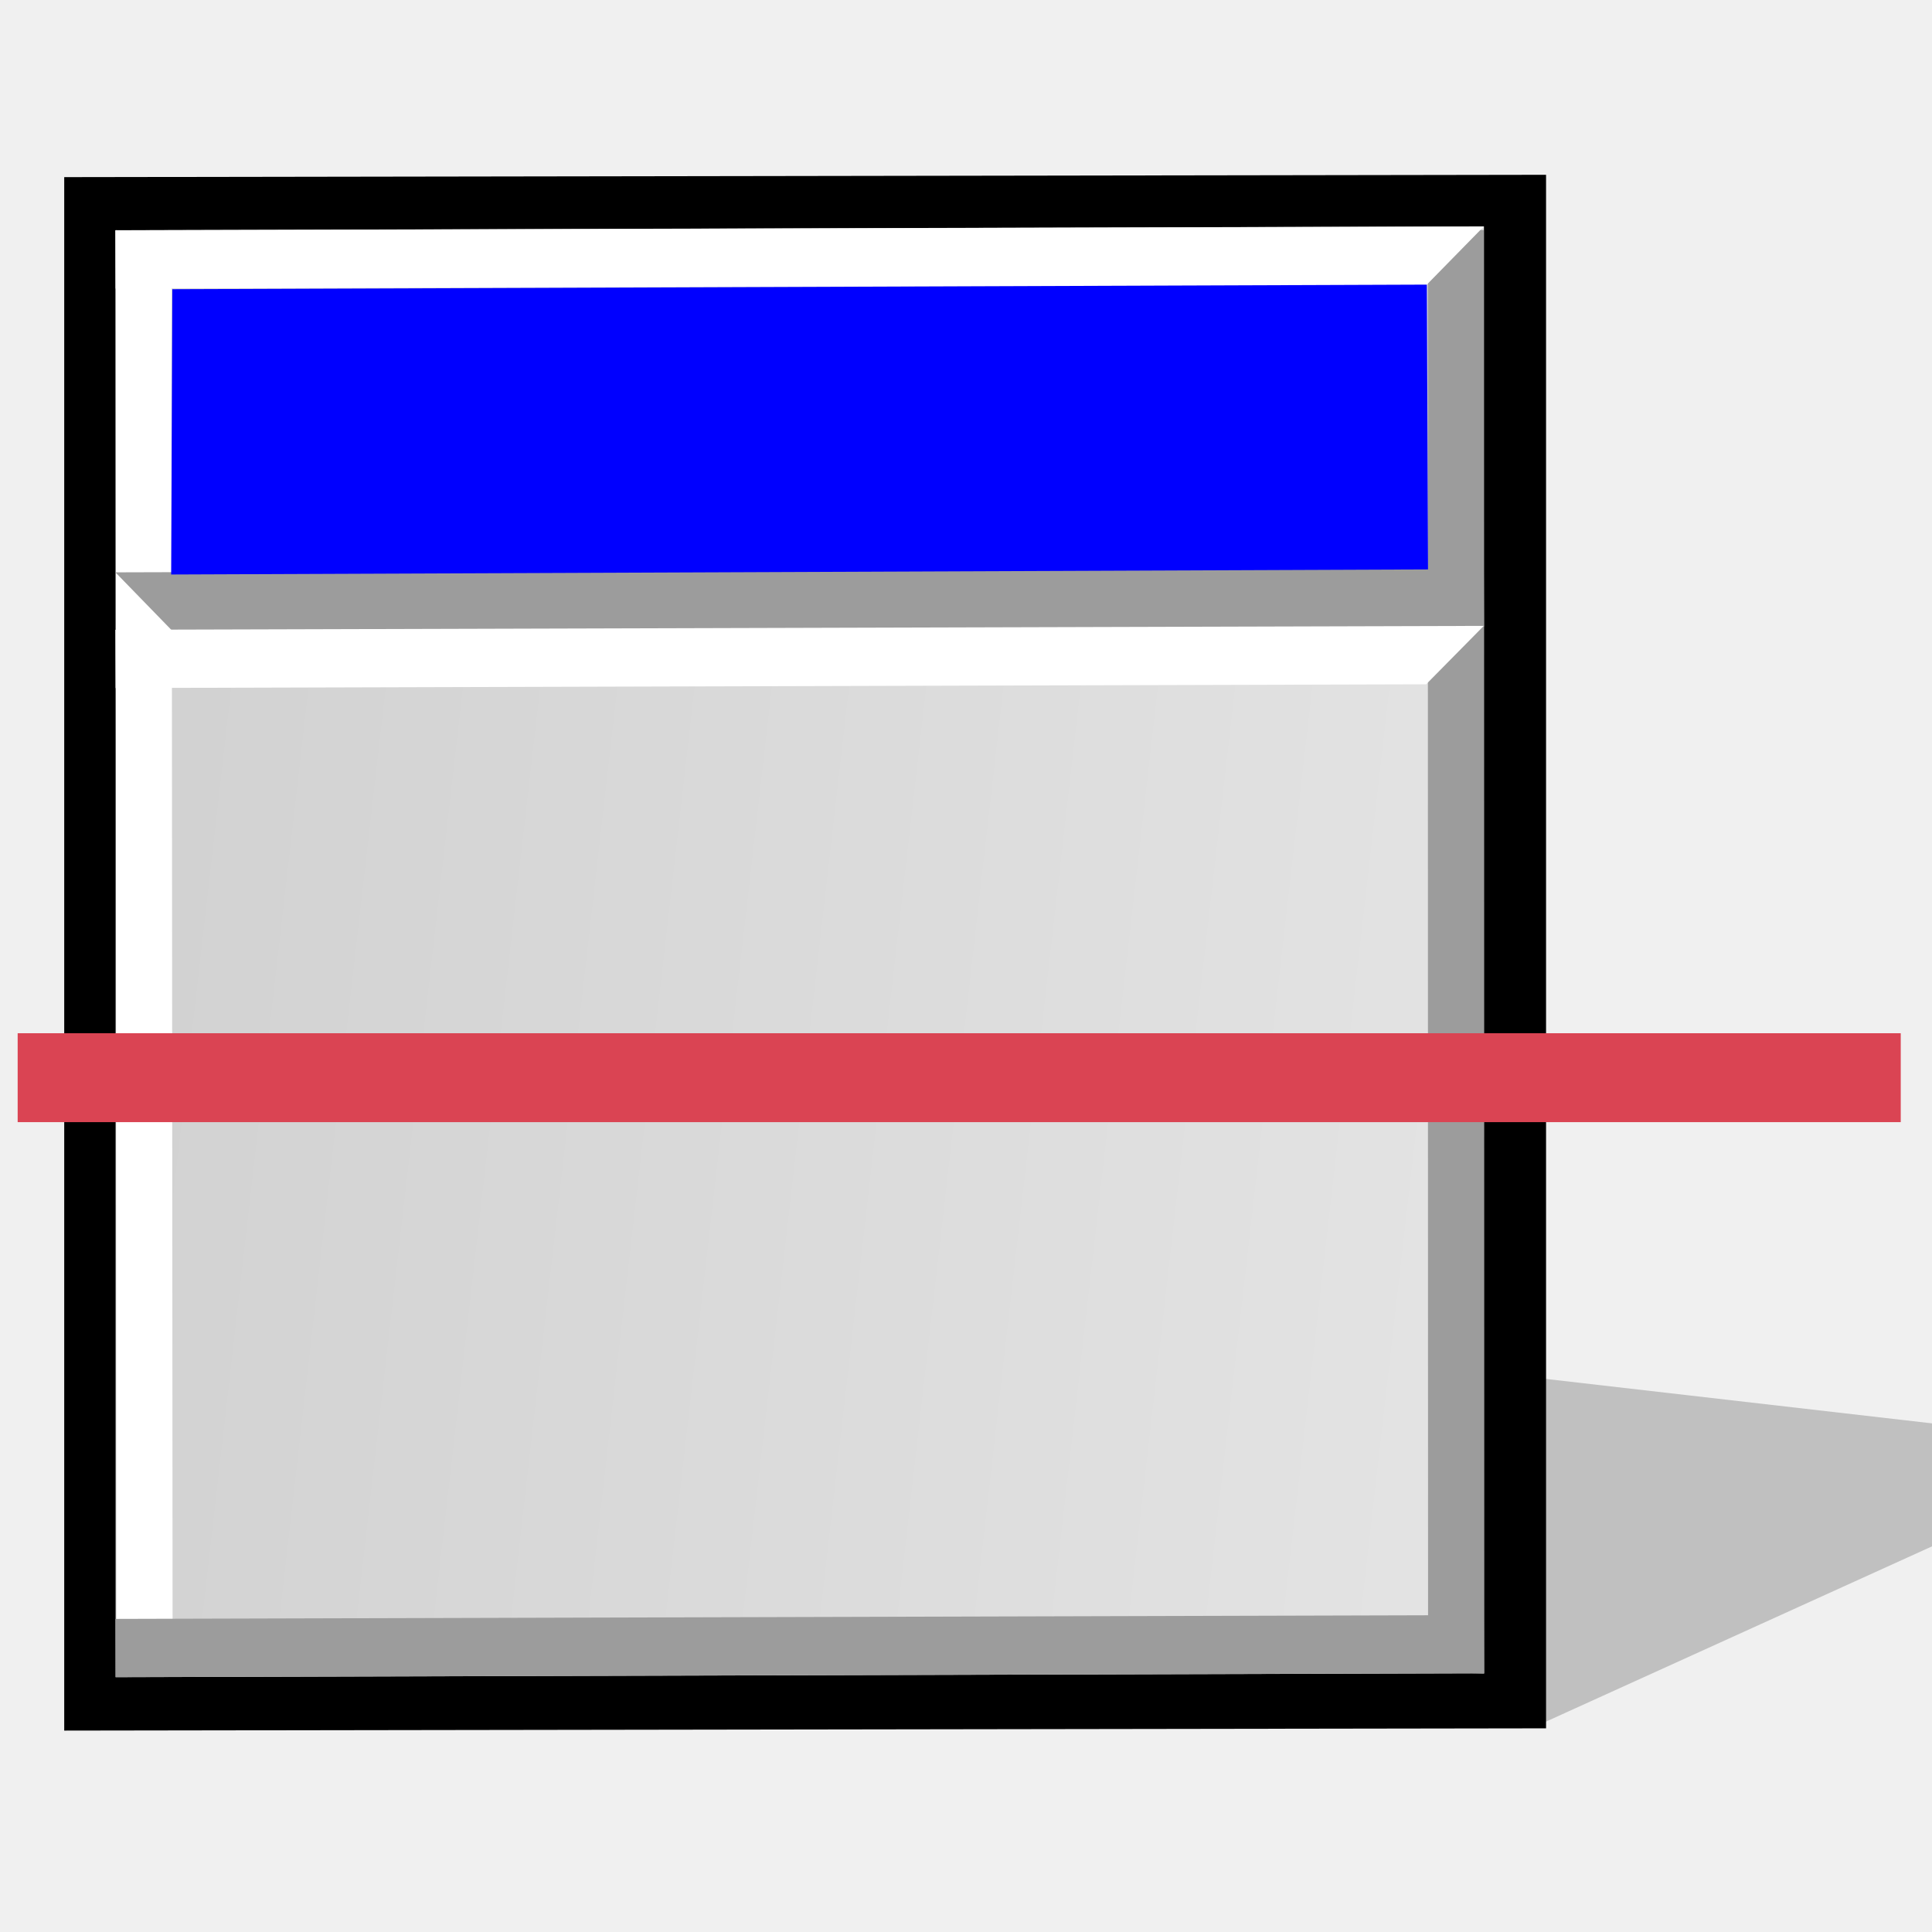
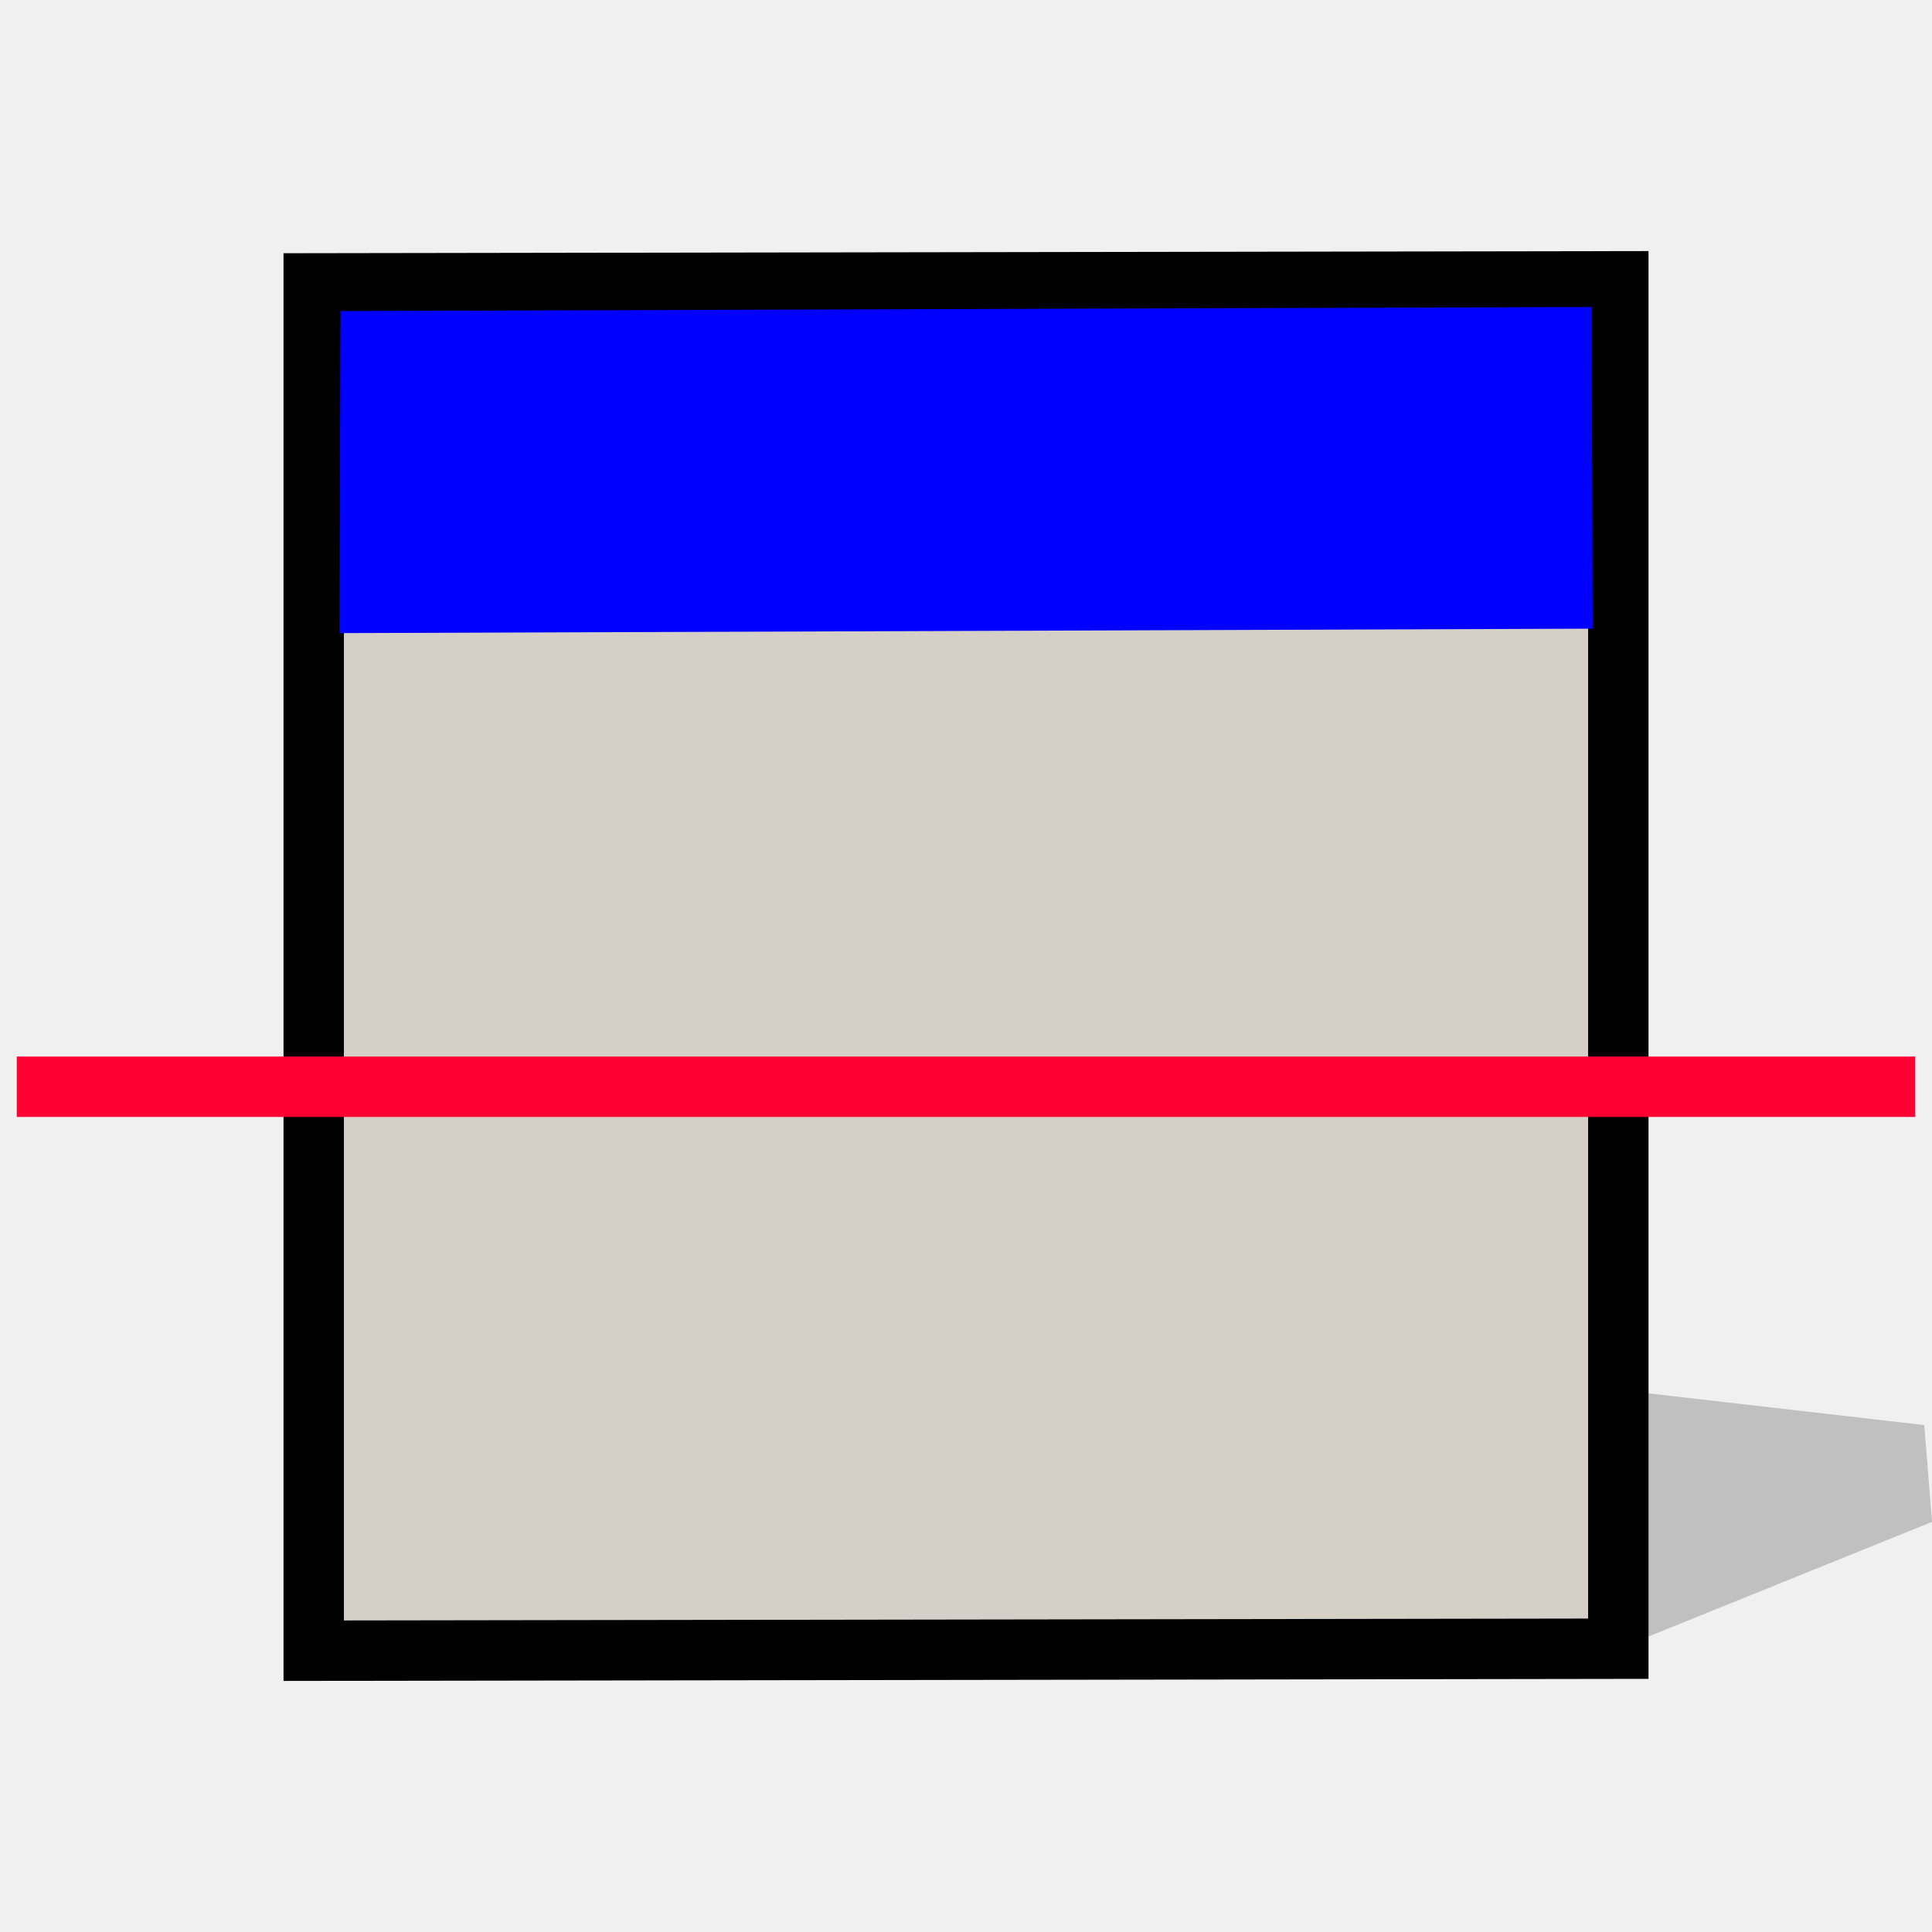
<svg xmlns="http://www.w3.org/2000/svg" xmlns:xlink="http://www.w3.org/1999/xlink" width="48pt" height="48pt" viewBox="0 0 49.067 49.716" overflow="visible" enable-background="new 0 0 49.067 49.716" xml:space="preserve" id="svg153" version="1.1">
  <defs id="defs220">
    <linearGradient xlink:href="#XMLID_1_" id="linearGradient2911" gradientUnits="userSpaceOnUse" gradientTransform="matrix(1,0,0,-1,235.1665,407.0703)" x1="-190.532" y1="380.067" x2="-234.213" y2="384.984" />
    <linearGradient xlink:href="#XMLID_2_" id="linearGradient2913" gradientUnits="userSpaceOnUse" gradientTransform="matrix(1,0,0,-1,235.1665,407.0703)" x1="-217.321" y1="382.522" x2="-214.998" y2="386.095" />
    <linearGradient xlink:href="#XMLID_3_" id="linearGradient2915" gradientUnits="userSpaceOnUse" gradientTransform="matrix(1,0,0,-1,235.1665,407.0703)" x1="-231.922" y1="364.782" x2="-227.659" y2="373.124" />
    <linearGradient id="XMLID_1_" gradientUnits="userSpaceOnUse" x1="-190.532" y1="380.067" x2="-234.213" y2="384.984" gradientTransform="matrix(1,0,0,-1,235.1665,407.0703)">
      <stop offset="0" style="stop-color:#E6E6E6" id="stop159" />
      <stop offset="1" style="stop-color:#CCCCCC" id="stop160" />
    </linearGradient>
    <linearGradient id="XMLID_2_" gradientUnits="userSpaceOnUse" x1="-217.321" y1="382.522" x2="-214.998" y2="386.095" gradientTransform="matrix(1,0,0,-1,235.1665,407.0703)">
      <stop offset="0" style="stop-color:#E6E6E6" id="stop187" />
      <stop offset="0.267" style="stop-color:#ECC8C8" id="stop188" />
      <stop offset="0.848" style="stop-color:#FB7B7A" id="stop189" />
      <stop offset="1" style="stop-color:#FF6665" id="stop190" />
    </linearGradient>
    <linearGradient xlink:href="#XMLID_2_" id="linearGradient2939" gradientUnits="userSpaceOnUse" gradientTransform="matrix(1,0,0,-1,235.1665,407.0703)" x1="-217.321" y1="382.522" x2="-214.998" y2="386.095" />
-     <linearGradient xlink:href="#XMLID_1_" id="linearGradient2963" gradientUnits="userSpaceOnUse" gradientTransform="matrix(1.231833,-0.5602812,0,-1.151757,279.2685,346.9866)" x1="-190.532" y1="380.067" x2="-234.213" y2="384.984" />
    <linearGradient id="linearGradient5048">
      <stop id="stop5050" offset="0" style="stop-color:black;stop-opacity:0;" />
      <stop style="stop-color:black;stop-opacity:1;" offset="0.5" id="stop5056" />
      <stop id="stop5052" offset="1" style="stop-color:black;stop-opacity:0;" />
    </linearGradient>
    <linearGradient id="linearGradient4816">
      <stop id="stop4818" offset="0" style="stop-color:#204a87;stop-opacity:1" />
      <stop id="stop4820" offset="1" style="stop-color:#204a87;stop-opacity:0" />
    </linearGradient>
    <linearGradient id="linearGradient3832">
      <stop id="stop3834" offset="0" style="stop-color:#ffffff;stop-opacity:1" />
      <stop id="stop3836" offset="1" style="stop-color:#e0e0e0;stop-opacity:1" />
    </linearGradient>
    <radialGradient id="aigrd1" cx="3.12" cy="0.885" r="43.995" fx="3.12" fy="0.885" gradientUnits="userSpaceOnUse">
      <stop offset="0" style="stop-color:#6b372d;stop-opacity:1;" id="stop8" />
      <stop offset="0.281" style="stop-color:#ff1010;stop-opacity:1;" id="stop10" />
      <stop offset="1" style="stop-color:#996E04" id="stop12" />
    </radialGradient>
    <linearGradient id="linearGradient3365">
      <stop style="stop-color:#ffffff;stop-opacity:1;" offset="0" id="stop3367" />
      <stop id="stop3371" offset="0.5" style="stop-color:#ffffff;stop-opacity:0;" />
      <stop style="stop-color:#ffffff;stop-opacity:1;" offset="0.75" id="stop3373" />
      <stop id="stop3375" offset="0.954" style="stop-color:#ffffff;stop-opacity:0;" />
      <stop style="stop-color:#ffffff;stop-opacity:0;" offset="0.954" id="stop3377" />
      <stop style="stop-color:#ffffff;stop-opacity:1;" offset="1" id="stop3369" />
    </linearGradient>
    <linearGradient id="linearGradient3353">
      <stop id="stop3355" offset="0" style="stop-color:#969696;stop-opacity:1;" />
      <stop id="stop3357" offset="1" style="stop-color:#b6b6b6;stop-opacity:0;" />
    </linearGradient>
    <linearGradient id="linearGradient3341">
      <stop style="stop-color:#b6b6b6;stop-opacity:1;" offset="0" id="stop3343" />
      <stop style="stop-color:#b6b6b6;stop-opacity:0;" offset="1" id="stop3345" />
    </linearGradient>
    <linearGradient id="linearGradient3331">
      <stop id="stop3333" offset="0" style="stop-color:#ffffff;stop-opacity:1;" />
      <stop id="stop3335" offset="1" style="stop-color:#ffffff;stop-opacity:0;" />
    </linearGradient>
    <linearGradient id="linearGradient3309">
      <stop id="stop3311" offset="0" style="stop-color:#e5e6e3;stop-opacity:1;" />
      <stop style="stop-color:#d1d3cf;stop-opacity:1;" offset="0.5" id="stop3317" />
      <stop id="stop3313" offset="1" style="stop-color:#767c6f;stop-opacity:1;" />
    </linearGradient>
    <linearGradient id="linearGradient3271">
      <stop id="stop3273" offset="0" style="stop-color:#eeeeec;stop-opacity:1;" />
      <stop id="stop3275" offset="1" style="stop-color:#d3d3ce;stop-opacity:1;" />
    </linearGradient>
    <linearGradient id="linearGradient3260">
      <stop id="stop3262" offset="0" style="stop-color:#3465a4;stop-opacity:1;" />
      <stop id="stop3264" offset="1" style="stop-color:#8fb1dc;stop-opacity:1;" />
    </linearGradient>
    <linearGradient id="linearGradient3815">
      <stop id="stop3817" offset="0" style="stop-color:#204a87;stop-opacity:1;" />
      <stop id="stop3819" offset="1" style="stop-color:#98b8e7;stop-opacity:1;" />
    </linearGradient>
    <linearGradient id="linearGradient3805">
      <stop id="stop3807" offset="0" style="stop-color:#284e7f;stop-opacity:1;" />
      <stop style="stop-color:#6694cf;stop-opacity:1;" offset="0.5" id="stop3813" />
      <stop id="stop3809" offset="1" style="stop-color:#234570;stop-opacity:1;" />
    </linearGradient>
    <linearGradient id="linearGradient3356">
      <stop id="stop3358" offset="0" style="stop-color:#ff4141;stop-opacity:1;" />
      <stop id="stop3360" offset="1" style="stop-color:#ff9d9d;stop-opacity:1;" />
    </linearGradient>
    <linearGradient id="linearGradient3348">
      <stop id="stop3350" offset="0" style="stop-color:#ff4949;stop-opacity:1;" />
      <stop id="stop3352" offset="1" style="stop-color:#ffb1b1;stop-opacity:1;" />
    </linearGradient>
    <linearGradient id="linearGradient3338">
      <stop id="stop3340" offset="0" style="stop-color:#cc0000;stop-opacity:1;" />
      <stop style="stop-color:#ff5858;stop-opacity:1;" offset="0.5" id="stop3346" />
      <stop id="stop3342" offset="1" style="stop-color:#cc0000;stop-opacity:1;" />
    </linearGradient>
    <linearGradient id="linearGradient3233">
      <stop id="stop3235" offset="0" style="stop-color:#eeeeec;stop-opacity:1;" />
      <stop id="stop3237" offset="1" style="stop-color:#a3a398;stop-opacity:1;" />
    </linearGradient>
    <linearGradient id="linearGradient6932">
      <stop id="stop6934" offset="0" style="stop-color:#ffffff;stop-opacity:1;" />
      <stop id="stop6936" offset="1" style="stop-color:#e7e6ae;stop-opacity:1;" />
    </linearGradient>
    <linearGradient id="linearGradient4206">
      <stop style="stop-color:#7d4b01;stop-opacity:1;" offset="0" id="stop4208" />
      <stop style="stop-color:#535353;stop-opacity:1;" offset="1" id="stop4210" />
    </linearGradient>
    <linearGradient id="linearGradient4162">
      <stop style="stop-color:#f79403;stop-opacity:1;" offset="0" id="stop4164" />
      <stop id="stop4170" offset="0.187" style="stop-color:#fdb343;stop-opacity:1;" />
      <stop style="stop-color:#fdb74f;stop-opacity:1;" offset="0.43" id="stop4172" />
      <stop style="stop-color:#8f5601;stop-opacity:1;" offset="1" id="stop4166" />
    </linearGradient>
    <linearGradient id="linearGradient4134">
      <stop style="stop-color:#d6d7d5;stop-opacity:1;" offset="0" id="stop4136" />
      <stop id="stop4148" offset="0.25" style="stop-color:#d1d2d0;stop-opacity:1;" />
      <stop id="stop4142" offset="0.5" style="stop-color:#a5a6a3;stop-opacity:1;" />
      <stop style="stop-color:#dddedc;stop-opacity:1;" offset="1" id="stop4138" />
    </linearGradient>
    <linearGradient id="gradient0" gradientUnits="userSpaceOnUse" x1="70.14" y1="-20.7" x2="95.37" y2="12.34">
      <stop offset="0" stop-color="#c80505" id="stop4218" />
      <stop offset="0.49" stop-color="#9d0404" id="stop4220" />
      <stop offset="1" stop-color="#b40404" id="stop4222" />
    </linearGradient>
    <linearGradient id="gradient1" gradientUnits="userSpaceOnUse" x1="89.68" y1="-7.12" x2="102.64" y2="22.55">
      <stop offset="0" stop-color="#ff3e3e" id="stop4229" />
      <stop offset="1" stop-color="#f70606" id="stop4231" />
    </linearGradient>
    <linearGradient id="gradient2" gradientUnits="userSpaceOnUse" x1="47.25" y1="-23.17" x2="71.47" y2="3.46">
      <stop offset="0" stop-color="#ff9090" id="stop4236" />
      <stop offset="1" stop-color="#ff7575" id="stop4238" />
    </linearGradient>
    <style id="current-color-scheme" type="text/css">
      .ColorScheme-Text {
        color:#4d4d4d;
      }
      </style>
  </defs>
-   <path d="M 1.328,6.525 V 44.533 L 39.46,44.475 V 4.498 L 1.328,4.558 v 1.967 z" id="path157" style="stroke:none" />
-   <path d="M 37.862,43.059 2.65,43.159 V 5.924 L 37.862,5.825 V 43.059 Z" id="path164" style="fill:url(#linearGradient2963);stroke:none" />
-   <path d="m 36.417,5.864 0.007,37.149 1.444,0.055 -0.01,-37.148 -1.441,-0.056 z" id="path165" style="fill:#9c9c9c;stroke:none" />
-   <path d="M 2.651,7.426 36.385,7.331 37.857,5.829 2.645,5.927 Z" id="path166" style="fill:#ffffff;stroke:none" />
-   <path d="M 2.65,5.924 2.673,42.483 4.117,42.538 4.091,5.981 Z" id="path167" style="fill:#ffffff;stroke:none" />
-   <path d="M 4.097,16.221 37.864,16.126 37.857,14.627 2.645,14.728 Z" id="path168" style="fill:#9c9c9c;stroke:none" />
-   <path d="m 2.651,43.158 35.213,-0.1 -0.007,-1.497 -35.212,0.098 0.006,1.499 z" id="path169" style="fill:#9c9c9c;stroke:none" />
-   <path d="m 49.798,36.674 -10.618,-1.222 0.003,8.975 10.844,-4.923 -0.228,-2.83 z" id="path184" style="opacity:0.2;stroke:none" />
-   <path d="m 2.651,17.705 33.723,-0.096 1.483,-1.503 -35.212,0.1 0.006,1.499 z" id="path215" style="fill:#ffffff;stroke:none" />
-   <g style="stroke:#000000" id="g216" transform="matrix(1.231833,-0.5602812,0,1.151757,-10.41735,9.900085)">
-     <path d="M 11.793,3.603 11.769,9.965 38.025,22.624 38,16.249 Z" id="path217" style="fill:#0000ff;fill-opacity:1;stroke:none" />
+   <path d="m 49.191,36.671 -9.348,-1.075 1.477,6.83 8.073,-3.264 -0.201,-2.491 z" id="path184" style="opacity:0.2;stroke:none;stroke-width:1" />
+   <g id="g4258" transform="translate(2.184335)">
+     <path style="fill:#d4d0c8;fill-opacity:1;stroke:#000000;stroke-width:1.554;stroke-miterlimit:4;stroke-dasharray:none;stroke-opacity:1" id="path157" d="M 5.564,9.023 V 42.477 l 33.571,-0.051 V 7.239 L 5.564,7.292 v 1.731 z" />
+     <g transform="matrix(1.084508,-0.4931442,0,1.013745,-4.318184,11.99414)" id="g216" style="stroke:#000000;stroke-width:1.136">
+       <path style="fill:#0000ff;fill-opacity:1;stroke:none;stroke-width:1.136" id="path217" d="M 9.746,0.805 9.722,8.969 39.457,23.321 39.433,15.144 Z" />
+     </g>
  </g>
-   <path style="fill:#da4453" id="path81" d="m 48.587,26.588 v 2.288 H 0.13 v -2.288 z" />
+   <path style="fill:none;fill-rule:evenodd;stroke:#ff0033;stroke-width:1.554;stroke-linecap:butt;stroke-linejoin:miter;stroke-miterlimit:4;stroke-dasharray:none;stroke-opacity:1" d="M 0.107,27.965 H 48.96" id="path4248" />
</svg>
